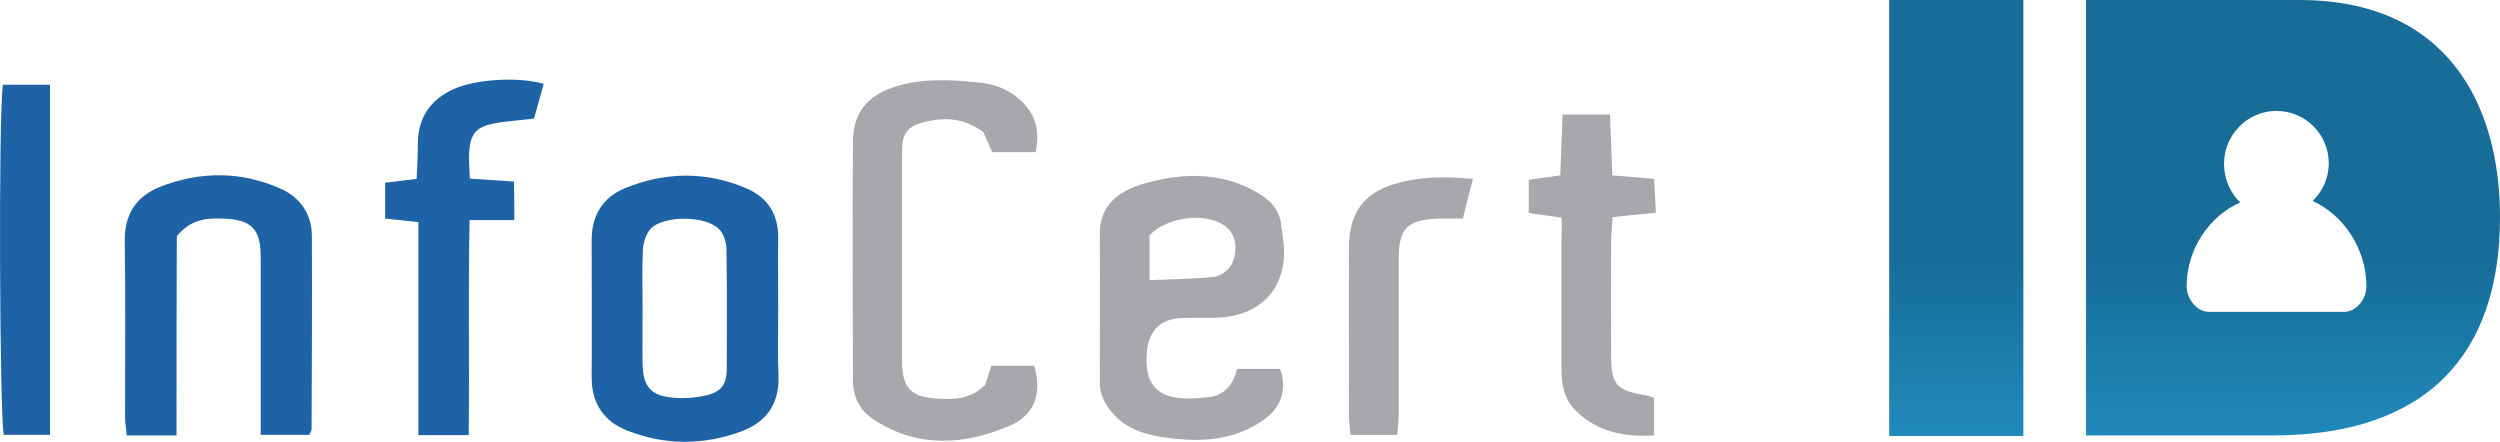
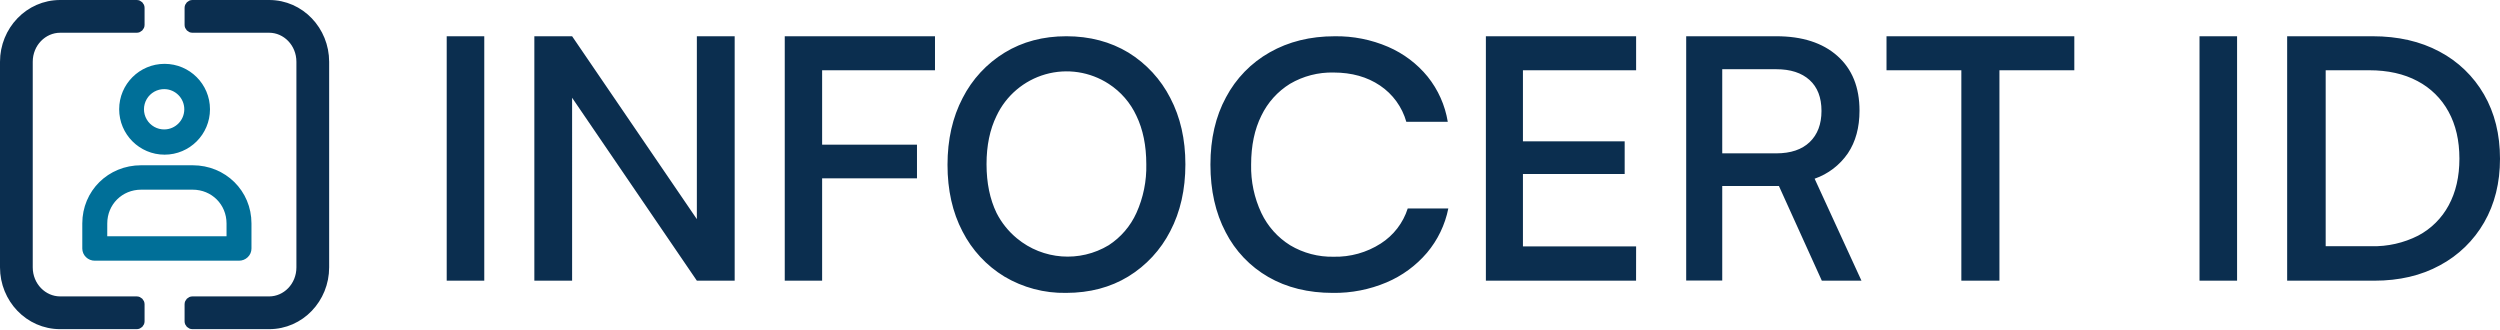
- <svg xmlns="http://www.w3.org/2000/svg" baseProfile="basic" id="Layer_3" viewBox="0 0 849.7 150.1">
-   <style>.st2,.st3{fill:#1f63a7;fill-rule:evenodd;clip-rule:evenodd}.st3{fill:#a6a8ac}</style>
-   <g id="XMLID_5_">
-     <g id="XMLID_19_">
-       <linearGradient id="XMLID_87_" gradientUnits="userSpaceOnUse" x1="664.852" y1="214.425" x2="664.852" y2="86.3">
-         <stop offset="0" stop-color="#29aae1" />
-         <stop offset="1" stop-color="#176c98" />
-       </linearGradient>
-       <path id="XMLID_44_" d="M642.1-.1h45.6v148.3h-45.6V-.1z" style="fill:url(#XMLID_87_)" />
-       <linearGradient id="XMLID_88_" gradientUnits="userSpaceOnUse" x1="779.333" y1="217.108" x2="779.333" y2="86.81">
-         <stop offset="0" stop-color="#29aae1" />
-         <stop offset="1" stop-color="#176c98" />
-       </linearGradient>
-       <path id="XMLID_20_" d="M781.5 0H709v148h63.4c52.7 0 77.3-27.8 77.3-74.2 0-38.1-17.8-73.8-68.2-73.8zm15.2 106h-45.9c-4.2 0-7.6-4.5-7.6-8.7 0-12.5 7.5-23.7 18.2-28.5-3.4-3.2-5.5-8.1-5.5-13.1 0-9.9 8-18 17.8-18s17.8 7.9 17.8 17.8c0 5-2.1 9.6-5.5 12.8 10.7 4.8 18.3 16.5 18.3 29 0 4.3-3.4 8.7-7.6 8.7z" style="fill:url(#XMLID_88_)" />
-     </g>
-     <g id="XMLID_6_">
-       <path id="XMLID_16_" class="st2" d="M264.5 105.7c0 7.4-.2 14.8.1 22.2.3 9.4-4.2 15.6-12.6 18.7-12.9 4.8-26.1 4.8-38.9-.3-7.7-3-12-9.1-12-17.8.1-15.8 0-31.5 0-47.3.1-8.3 4-14.3 11.5-17.3 13.8-5.6 27.8-5.7 41.5.3 6.9 3.1 10.4 8.7 10.4 16.4-.1 8.4 0 16.8 0 25.1zm-46.1-.8c0 6.2-.1 12.3 0 18.5.1 8.1 2.8 11.2 10.8 11.8 3.4.3 7 0 10.3-.7 5.6-1.2 7.5-3.7 7.5-9.3.1-13.5.1-27.1-.1-40.6 0-2.2-.9-5-2.4-6.6-4.4-4.8-19.1-4.9-23.4-.2-1.6 1.8-2.5 4.8-2.6 7.3-.3 6.5-.1 13.2-.1 19.8z" />
-       <path id="XMLID_13_" class="st3" d="M420.5 125.4h14.6c2.3 6.8.5 12.9-5.2 17-10 7.3-21.4 8-33.1 6.4-6.6-.9-13-2.4-17.9-7.6-3-3.2-5.1-6.6-5.1-11.1 0-17 .1-33.9 0-50.9 0-10 7.3-14.6 15-16.8 13.2-3.7 26.6-4.2 39.1 3.4 4.3 2.6 7.1 5.9 7.6 11 .2 1.5.4 2.9.6 4.4 2.2 15.7-6.8 26.3-22.7 26.8-4 .1-7.9-.1-11.8.1-7.2.3-11.1 4.2-11.8 11.5-.8 9.2 2.2 14.3 9.7 15.5 3.6.6 7.3.3 11-.1 5.7-.5 8.6-4.3 10-9.6zm-29.8-30.2c7.5-.3 14.4-.4 21.2-1 4.2-.4 7.2-3.6 7.8-7.7.8-4.5-.7-8.1-4.1-10.2-6.6-4.2-19.5-2.3-24.9 3.7v15.2z" />
-       <path id="XMLID_12_" class="st3" d="M334.9 130.7c.6-2 1.3-4 2-6.4h14.6c2.7 9.2.4 16.6-8.3 20.4-15.2 6.5-30.9 7.7-45.8-1.8-5-3.1-7.5-7.8-7.5-13.6-.1-27.1-.2-54.2 0-81.3.1-12.1 7.7-17.7 19.9-19.9 7.6-1.4 15.8-.8 23.5 0 6.4.7 12.3 3.6 16.3 9.1 3 4.2 3.6 8.9 2.4 14.5h-14.8c-1-2.4-2-4.6-3-6.8-6.8-5.1-14.1-5.3-21.8-2.9-3.4 1-5.4 3.4-5.7 6.9-.1 1.5-.1 2.9-.1 4.4v69.4c0 9.2 3 12.3 12.3 12.8 5.7.3 11.1.2 16-4.8z" />
-       <path id="XMLID_11_" class="st2" d="M60 148H43.1c-.2-2.1-.6-4.2-.6-6.4 0-19.9.2-39.8-.1-59.7-.1-9.1 3.9-15.2 12-18.4 13.6-5.3 27.4-5.4 40.9.6 6.8 3 10.7 8.7 10.7 16.2.1 21.9 0 43.8-.1 65.7 0 .4-.4.9-.8 1.8H88.6V87.3c0-9.5-3.1-12.7-12.8-13-5.5-.2-10.9.1-15.7 6-.1 21.8-.1 44.5-.1 67.7z" />
-       <path id="XMLID_10_" class="st2" d="M174.8 74.8h-15.2c-.5 24.6 0 48.5-.3 73.1h-17.1V75.5c-4.2-.5-7.5-.8-11.3-1.2V62.1c3.3-.4 6.6-.8 10.7-1.3.2-4 .4-7.8.4-11.7 0-8.8 4-15 11.9-18.7 7.3-3.4 21.9-4.5 30.9-1.9-1.1 3.9-2.2 7.8-3.3 11.8-4.2.5-7.9.8-11.5 1.3-8.4 1.2-10.5 3.6-10.6 12 0 2.2.2 4.3.3 7.1 5.1.3 9.8.7 15 1 .1 4.4.1 8.2.1 13.1z" />
-       <path id="XMLID_9_" class="st3" d="M530.8 74c-4.1-.6-7.4-1.1-11.2-1.6V61.1c3.1-.4 6.4-.9 10.7-1.5.3-6.7.5-13.4.8-20.7h16.1c.3 6.7.5 13.3.8 20.7 4.8.4 9.1.8 14.2 1.2.2 3.6.4 7.2.6 11.5-5.1.5-9.6.9-14.7 1.5-.2 3.1-.5 5.7-.5 8.3-.1 12.8-.1 25.6 0 38.4 0 10.3 1.6 12.2 12 13.9.7.1 1.4.4 2.6.8V148c-10.2.6-19.3-1.2-26.6-8.4-3.9-3.8-4.9-8.8-4.9-14.2V82.6c.1-2.7.1-5.4.1-8.6z" />
-       <path id="XMLID_8_" class="st2" d="M1 28.8h16v119H1.3c-1.4-5-1.9-108.4-.3-119z" />
-       <path id="XMLID_7_" class="st3" d="M474.9 147.8H459c-.2-2.3-.5-4.4-.5-6.5 0-19.2-.1-38.4 0-57.5.1-11.4 4.9-18.1 15.6-21.3 8.3-2.5 16.8-2.6 26.5-1.7-1.2 4.6-2.2 8.7-3.4 13.5h-8.3c-10.7.4-13.5 3.3-13.5 13.8v53.1c-.1 1.9-.3 3.8-.5 6.6z" />
-     </g>
-   </g>
+ <svg xmlns="http://www.w3.org/2000/svg" width="319" height="42" fill="none">
+   <path fill="#0B2E4F" stroke="#0B2E4F" stroke-linejoin="round" d="M17.947 38.822a.5.5 0 0 0-.5-.5H7.68c-2.158 0-4.002-1.83-4.002-4.21V7.888c0-2.38 1.845-4.21 4.002-4.21h9.767a.5.5 0 0 0 .5-.5V1a.5.5 0 0 0-.5-.5H7.68C3.66.5.5 3.863.5 7.888v26.224c0 4.024 3.158 7.388 7.18 7.388h9.767a.5.5 0 0 0 .5-.5zM24.053 3.178a.5.5 0 0 0 .5.5h9.792c2.138 0 3.977 1.823 3.977 4.21v26.224c0 2.391-1.838 4.21-3.977 4.21h-9.792a.5.5 0 0 0-.5.5V41a.5.5 0 0 0 .5.5h9.792c4.013 0 7.155-3.364 7.155-7.388V7.888C41.5 3.871 38.36.5 34.345.5h-9.792a.5.5 0 0 0-.5.5z" />
+   <path fill="#006F98" stroke="#006F98" d="M21 19.235a5.294 5.294 0 1 1 0-10.588 5.294 5.294 0 0 1 0 10.588Zm0-8.363a3.072 3.072 0 1 0-.003 6.143A3.072 3.072 0 0 0 21 10.872ZM30.494 32.765H12.092a1.1 1.1 0 0 1-.772-.31 1.04 1.04 0 0 1-.32-.747v-3.196c0-3.882 3.08-6.924 7.01-6.924h6.57c3.93 0 7.008 3.042 7.008 6.924v3.196a1.02 1.02 0 0 1-.32.748 1.1 1.1 0 0 1-.774.309Zm-17.31-2.114h16.222v-2.139c0-2.697-2.118-4.81-4.824-4.81h-6.57c-2.706 0-4.825 2.113-4.825 4.81z" />
+   <path fill="#0B2E4F" d="M61.793 4.625v31.19H57V4.625zM73.001 35.816h-4.818V4.625h4.818l17.288 25.346h-1.37V4.625h4.825v31.19H88.92L71.632 10.467H73zM104.903 4.625v31.19h-4.769V4.625zm12.104 18.13h-16.612v-4.298h16.612zm2.298-13.793H100.48V4.625h18.825zM151.256 20.965q0 4.837-1.929 8.53a14.53 14.53 0 0 1-5.358 5.788q-3.423 2.085-7.938 2.09c-2.77.051-5.5-.672-7.884-2.09a14.4 14.4 0 0 1-5.334-5.755q-1.911-3.655-1.911-8.496 0-4.84 1.932-8.53a14.5 14.5 0 0 1 5.358-5.787q3.427-2.093 7.884-2.09t7.918 2.09a14.6 14.6 0 0 1 5.337 5.788q1.925 3.67 1.925 8.462m-4.988 0q0-3.573-1.259-6.187a9.7 9.7 0 0 0-3.535-4.076 9.86 9.86 0 0 0-8.076-1.22 9.9 9.9 0 0 0-3.688 1.971 9.9 9.9 0 0 0-2.549 3.325q-1.283 2.614-1.279 6.187.003 3.573 1.279 6.212a10.2 10.2 0 0 0 2.601 3.24 10.152 10.152 0 0 0 11.712.87 9.66 9.66 0 0 0 3.535-4.12 14.3 14.3 0 0 0 1.259-6.202M170.08 37.374q-4.723 0-8.243-2.03a13.9 13.9 0 0 1-5.446-5.72q-1.94-3.69-1.94-8.622t1.984-8.583a14.23 14.23 0 0 1 5.585-5.741q3.604-2.05 8.287-2.051a16.6 16.6 0 0 1 6.822 1.352c1.971.854 3.7 2.157 5.038 3.8a12.4 12.4 0 0 1 2.569 5.762h-5.29a8.3 8.3 0 0 0-3.356-4.627q-2.456-1.657-5.922-1.66a10.5 10.5 0 0 0-5.563 1.44 9.74 9.74 0 0 0-3.655 4.063q-1.304 2.619-1.307 6.245a13.8 13.8 0 0 0 1.307 6.177 9.8 9.8 0 0 0 3.677 4.118 10.4 10.4 0 0 0 5.541 1.462c2.135.05 4.234-.538 6.013-1.682a8.3 8.3 0 0 0 3.445-4.475h5.179a12.6 12.6 0 0 1-2.723 5.653 13.9 13.9 0 0 1-5.158 3.779 17 17 0 0 1-6.844 1.34M208.762 35.816h-19.164V4.625h19.17v4.337h-16.376l1.935-1.718v10.793h12.981v4.168h-12.981v10.998l-1.935-1.763h16.376zM219.758 35.8h-4.6V4.625h11.496q4.968 0 7.796 2.51t2.823 6.993q0 3.222-1.484 5.433a8.55 8.55 0 0 1-4.243 3.242l5.978 13.013h-5.058l-5.476-12.082h-7.232zm0-26.967v10.734h6.896q2.762 0 4.263-1.437 1.502-1.439 1.505-3.975 0-2.575-1.525-3.95t-4.243-1.372zM240.719 8.962V4.625h23.964v4.337zm14.409-2.148v29.002h-4.86V6.814zM285.451 4.625v31.19h-4.793V4.625zM302.954 35.816h-11.113V4.625h10.89q4.884 0 8.537 1.952a14.2 14.2 0 0 1 5.693 5.478Q319 15.583 319 20.262q0 4.595-2.018 8.109a14.24 14.24 0 0 1-5.639 5.477q-3.593 1.968-8.389 1.968m-6.197-29.002v26.84l-2.331-2.235h8.145c2.083.05 4.144-.415 5.984-1.352a9.38 9.38 0 0 0 3.897-3.867q1.366-2.514 1.369-5.95 0-3.483-1.391-6.006a9.53 9.53 0 0 0-3.966-3.904q-2.575-1.375-6.162-1.375h-7.863z" />
</svg>
